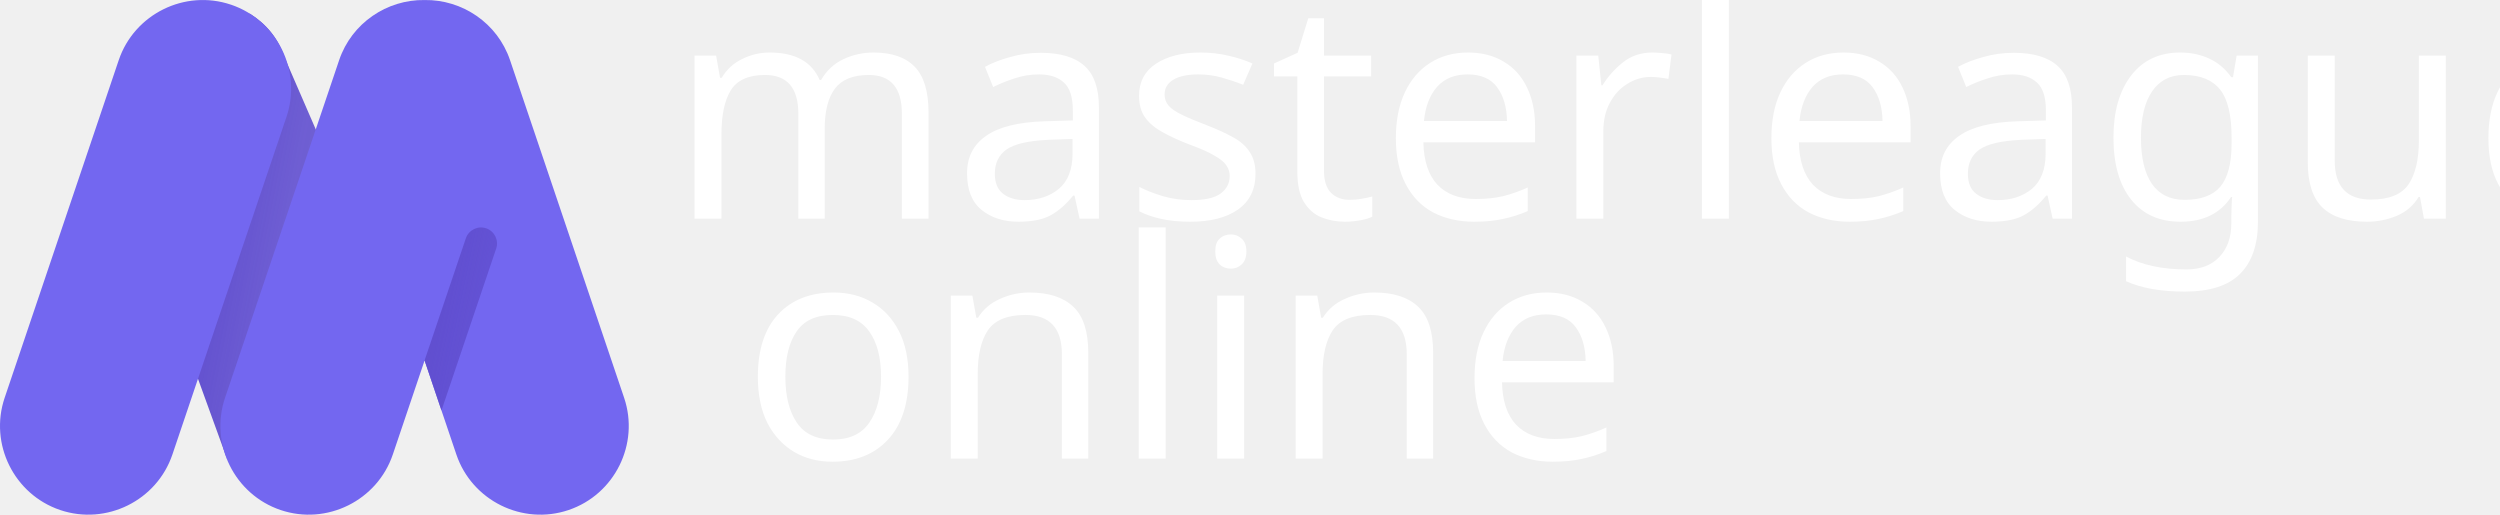
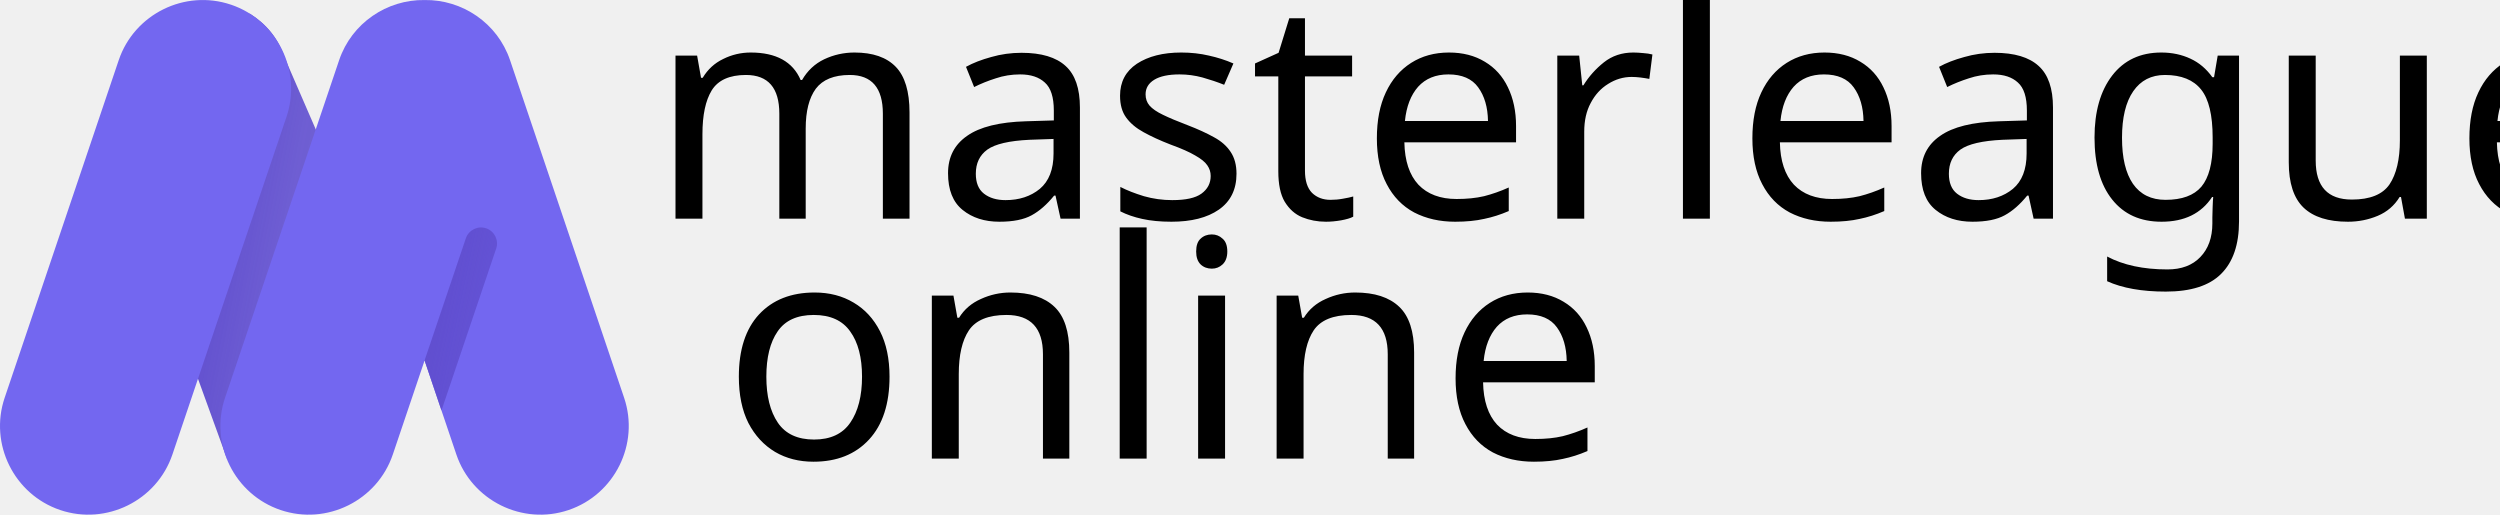
<svg xmlns="http://www.w3.org/2000/svg" xmlns:xlink="http://www.w3.org/1999/xlink" width="526.143" height="108.314" viewBox="0 0 139.209 28.658" version="1.1" id="svg1128">
  <defs id="defs1122">
    <linearGradient xlink:href="#linearGradient8573" id="linearGradient8583-0" x1="168.712" y1="141.093" x2="223.362" y2="129.528" gradientUnits="userSpaceOnUse" gradientTransform="matrix(0.3464682,0,0,-0.3464682,-53.12047,346.8735)" />
    <linearGradient id="linearGradient8573">
      <stop style="stop-color:#604ecf;stop-opacity:1;" offset="0" id="stop8569" />
      <stop style="stop-color:#604ecf;stop-opacity:0;" offset="1" id="stop8571" />
    </linearGradient>
    <linearGradient xlink:href="#linearGradient8573" id="linearGradient8599-6" x1="168.659" y1="141.039" x2="180.406" y2="141.039" gradientUnits="userSpaceOnUse" gradientTransform="matrix(0.3464682,0,0,-0.3464682,-53.12047,346.8735)" />
    <linearGradient xlink:href="#linearGradient8573" id="linearGradient8575-4" x1="132.53" y1="155.354" x2="269.76" y2="128.34" gradientUnits="userSpaceOnUse" gradientTransform="matrix(0.3464682,0,0,-0.3464682,-53.12047,346.8735)" />
  </defs>
  <g id="layer1" transform="translate(18.3097,-280.2278)">
    <path id="path3884-0" style="opacity:1;fill:url(#linearGradient8575-4);fill-opacity:1;fill-rule:evenodd;stroke:none;stroke-width:0.035;stroke-opacity:0" d="m -5.656,302.409 5.115,-14.549 -1.91,-4.402 c -0.375,-1.108 -1.008,-1.876 -1.931,-2.459 -0.611,-0.091 -0.625,0.14 -0.624,0.141 1.863,1.192 3.168,3.413 2.431,5.597 l -4.856,14.18 1.768,4.877 c -0.213,-0.876 -0.379,-2.149 -0.071,-3.061" />
    <path id="path3878-0" style="fill:#7367f0;fill-opacity:1;fill-rule:evenodd;stroke:none;stroke-width:0.035" d="m -5.45,280.486 v 3.4e-4 c 2.569,0.868 3.961,3.68 3.093,6.249 l -6.352,18.8 c -0.868,2.569 -3.68,3.96 -6.249,3.093 h -3.4e-4 c -2.569,-0.868 -3.961,-3.68 -3.093,-6.249 l 6.352,-18.799 c 0.868,-2.569 3.68,-3.961 6.249,-3.093" />
    <path id="path3880-4" style="fill:#7367f0;fill-opacity:1;fill-rule:evenodd;stroke:none;stroke-width:0.035" d="m 5.333,300.3 -1.769,5.235 c -0.868,2.569 -3.68,3.961 -6.249,3.093 v 0 c -2.569,-0.868 -3.961,-3.68 -3.093,-6.249 l 6.352,-18.799 c 0.702,-2.076 2.673,-3.383 4.759,-3.35 2.086,-0.033 4.057,1.274 4.759,3.35 l 6.352,18.799 c 0.868,2.569 -0.524,5.381 -3.093,6.249 v 0 c -2.569,0.868 -5.381,-0.524 -6.249,-3.093 l -1.769,-5.235" />
    <path id="path3882-6" style="fill:url(#linearGradient8583-0);fill-opacity:1;fill-rule:evenodd;stroke:url(#linearGradient8599-6);stroke-width:0.009;stroke-miterlimit:4;stroke-dasharray:none;stroke-opacity:0" d="m 9.32,294.07 c 0.157,-0.464 -0.095,-0.973 -0.56,-1.13 -0.465,-0.157 -0.973,0.095 -1.13,0.559 l -2.298,6.8 0.941,2.786 3.046,-9.015" />
-     <text xml:space="preserve" style="font-style:normal;font-variant:normal;font-weight:100;font-stretch:normal;font-size:10.583px;line-height:1.25;font-family:Outfit;-inkscape-font-specification:'Outfit Thin';letter-spacing:0px;word-spacing:0px;fill:#ffffff;fill-opacity:1;stroke:none;stroke-width:0.265" x="18.927" y="292.402" id="text1518-2">
-       <tspan id="tspan1516-6" x="18.927" y="292.402" style="font-style:normal;font-variant:normal;font-weight:100;font-stretch:normal;font-size:16.933px;font-family:Outfit;-inkscape-font-specification:'Outfit Thin';fill:#ffffff;stroke-width:0.265">masterleague</tspan>
+     <text xml:space="preserve" style="font-style:normal;font-variant:normal;font-weight:100;font-stretch:normal;font-size:10.583px;line-height:1.25;font-family:Outfit;-inkscape-font-specification:'Outfit Thin';letter-spacing:0px;word-spacing:0px;fill:#000000;fill-opacity:1;stroke:none;stroke-width:0.265" x="17.868" y="292.402" id="text1518-2">
+       <tspan id="tspan1516-6" x="17.868" y="292.402" style="font-style:normal;font-variant:normal;font-weight:normal;font-stretch:normal;font-size:16.933px;font-family:Outfit;-inkscape-font-specification:'Outfit, @wght=300';font-variant-ligatures:normal;font-variant-caps:normal;font-variant-numeric:normal;font-variant-east-asian:normal;font-variation-settings:'wght' 300;fill:#000000;stroke-width:0.265">masterleague</tspan>
    </text>
-     <text xml:space="preserve" style="font-style:normal;font-variant:normal;font-weight:300;font-stretch:normal;font-size:10.583px;line-height:1.25;font-family:Outfit;-inkscape-font-specification:'Outfit Light';letter-spacing:0px;word-spacing:0px;fill:#ffffff;fill-opacity:1;stroke:none;stroke-width:0.265" x="22.953" y="305.763" id="text1518-6-6">
-       <tspan id="tspan1516-2-9" x="22.953" y="305.763" style="font-style:normal;font-variant:normal;font-weight:100;font-stretch:normal;font-size:16.933px;font-family:Outfit;-inkscape-font-specification:'Outfit Thin';fill:#ffffff;stroke-width:0.265">online</tspan>
+     <text xml:space="preserve" style="font-style:normal;font-variant:normal;font-weight:300;font-stretch:normal;font-size:10.583px;line-height:1.25;font-family:Outfit;-inkscape-font-specification:'Outfit Light';letter-spacing:0px;word-spacing:0px;fill:#000000;fill-opacity:1;stroke:none;stroke-width:0.265" x="21.895" y="305.763" id="text1518-6-6">
+       <tspan id="tspan1516-2-9" x="21.895" y="305.763" style="font-style:normal;font-variant:normal;font-weight:normal;font-stretch:normal;font-size:16.933px;font-family:Outfit;-inkscape-font-specification:'Outfit, @wght=300';font-variant-ligatures:normal;font-variant-caps:normal;font-variant-numeric:normal;font-variant-east-asian:normal;font-variation-settings:'wght' 300;fill:#000000;stroke-width:0.265">online</tspan>
    </text>
-     <flowRoot xml:space="preserve" id="flowRoot1774" style="fill:black;fill-opacity:1;stroke:none;font-family:sans-serif;font-style:normal;font-weight:normal;font-size:40px;line-height:1.25;letter-spacing:0px;word-spacing:0px">
+     <flowRoot xml:space="preserve" id="flowRoot1774" style="font-style:normal;font-weight:normal;font-size:40px;line-height:1.25;font-family:sans-serif;letter-spacing:0px;word-spacing:0px;fill:#000000;fill-opacity:1;stroke:none">
      <flowRegion id="flowRegion1776">
        <rect id="rect1778" width="568.716" height="291.934" x="137.381" y="-58.361" />
      </flowRegion>
      <flowPara id="flowPara1780" />
    </flowRoot>
  </g>
</svg>
